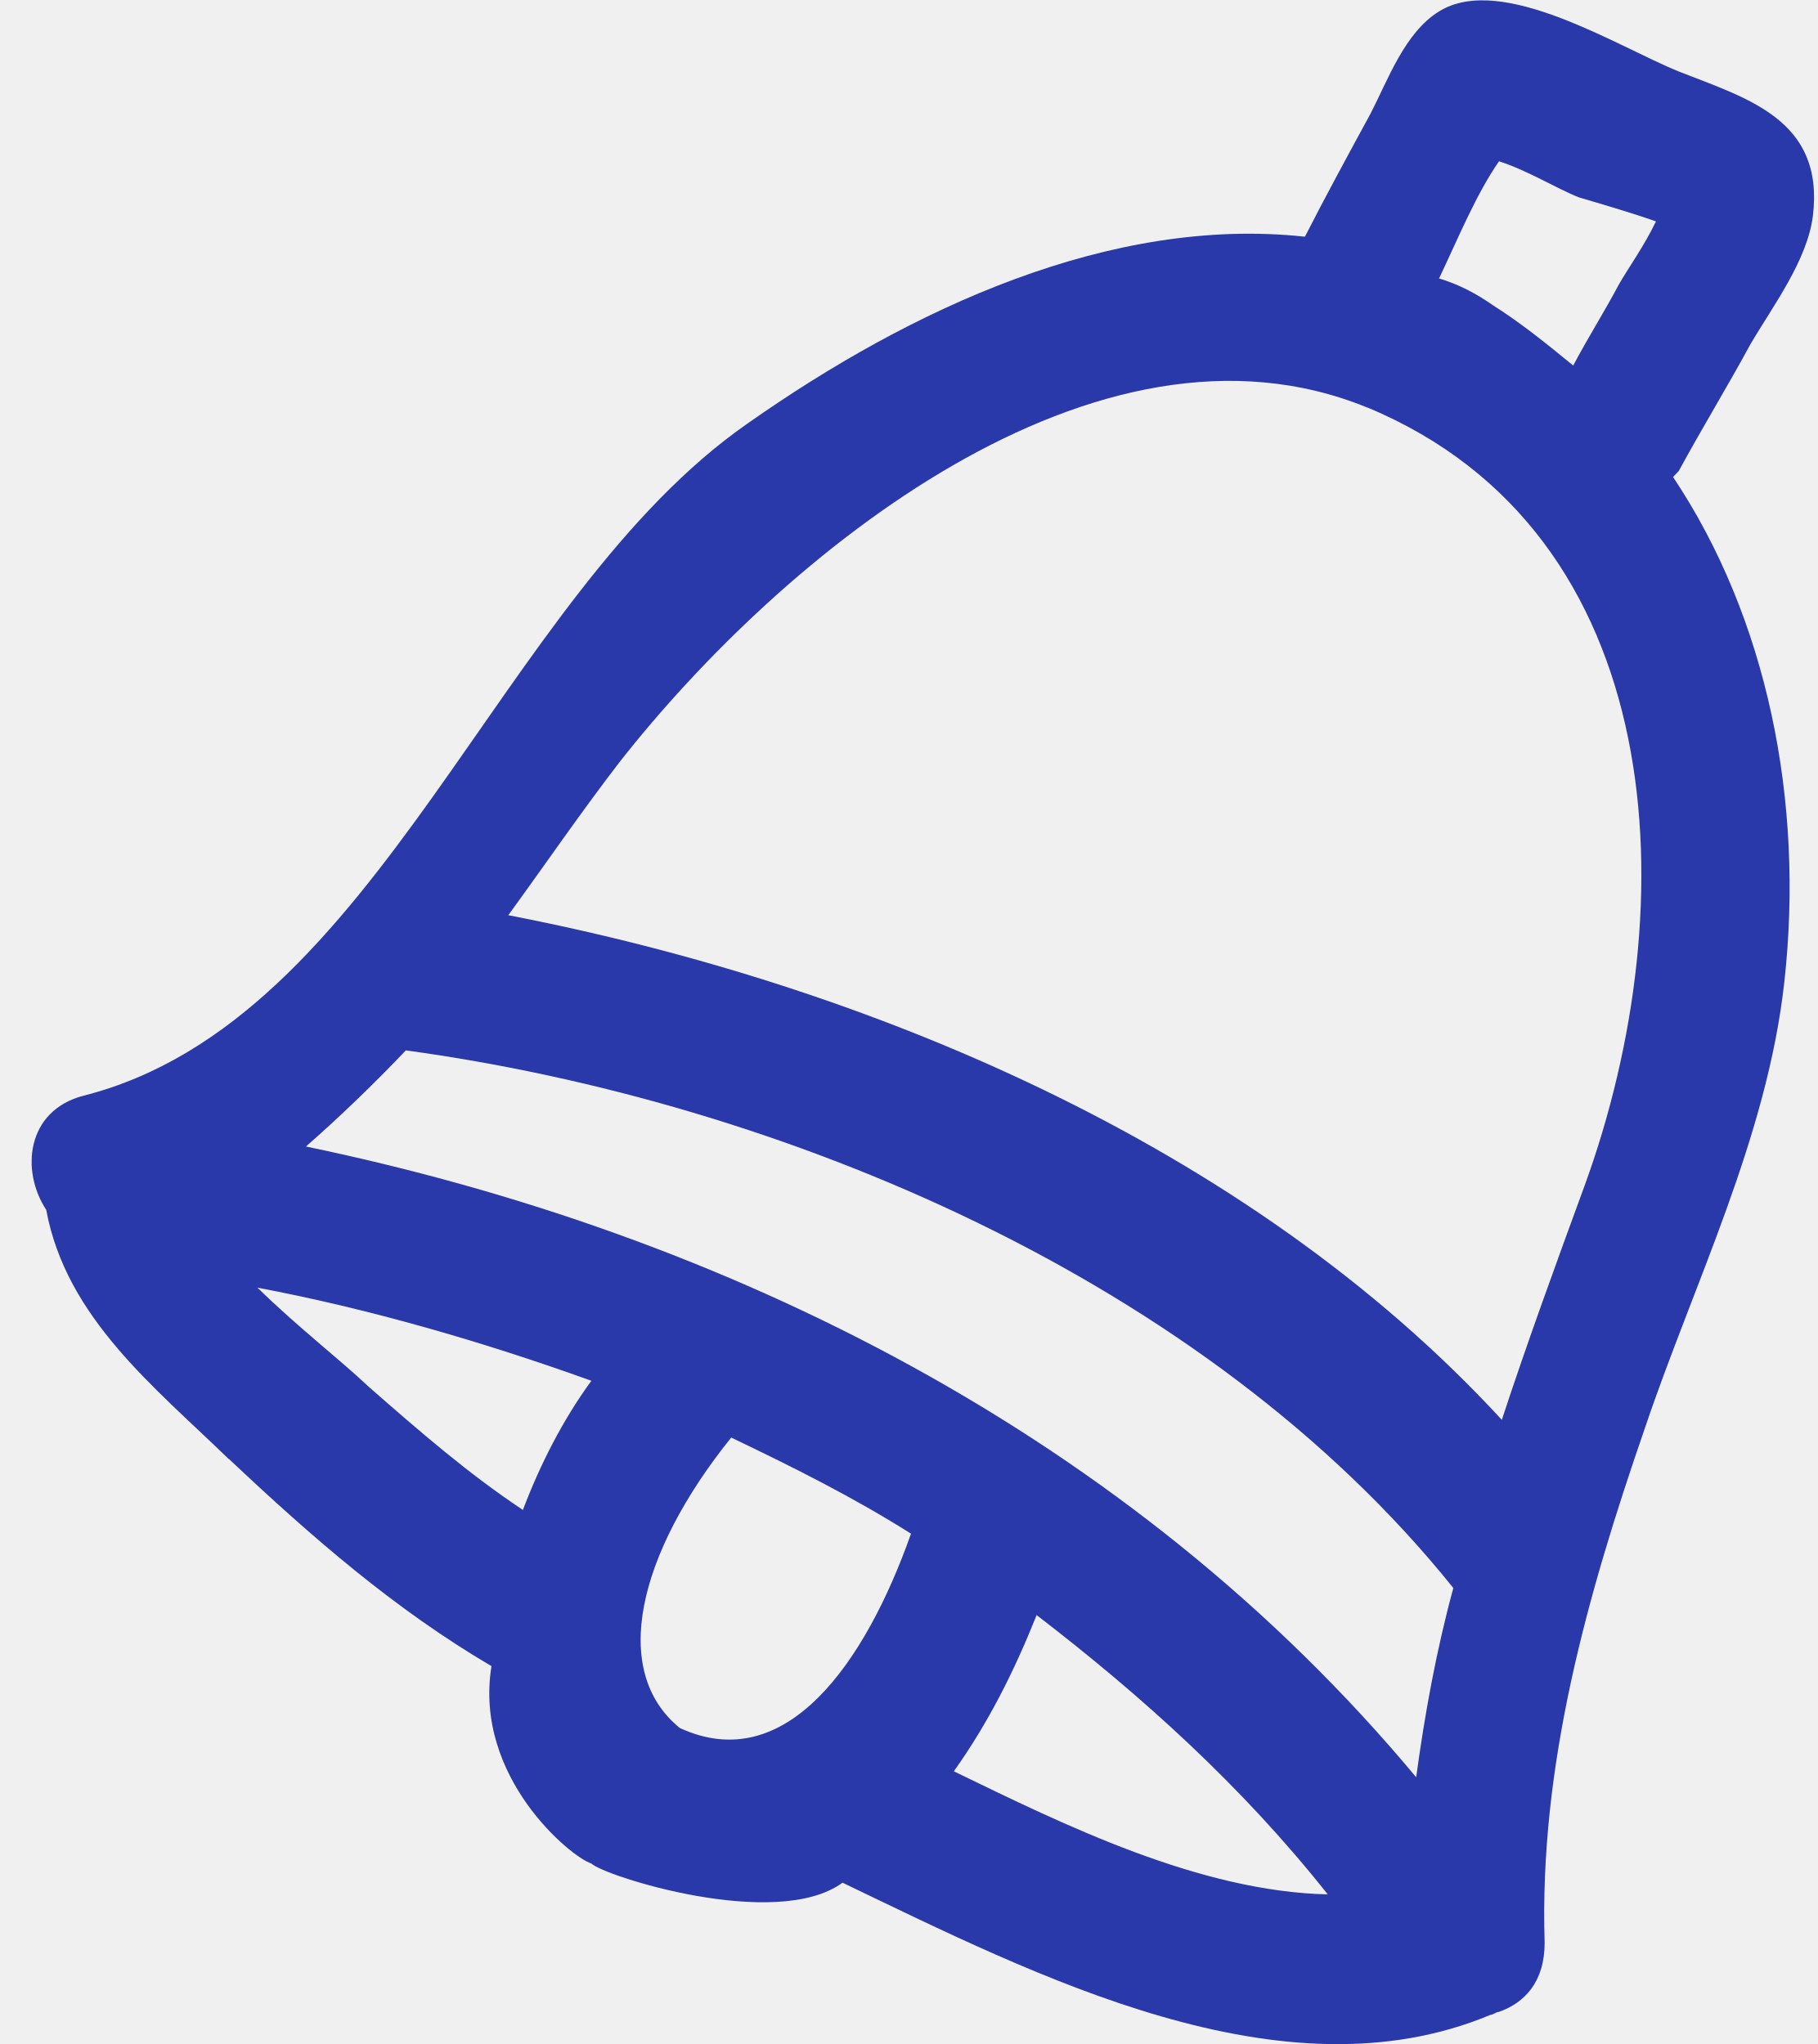
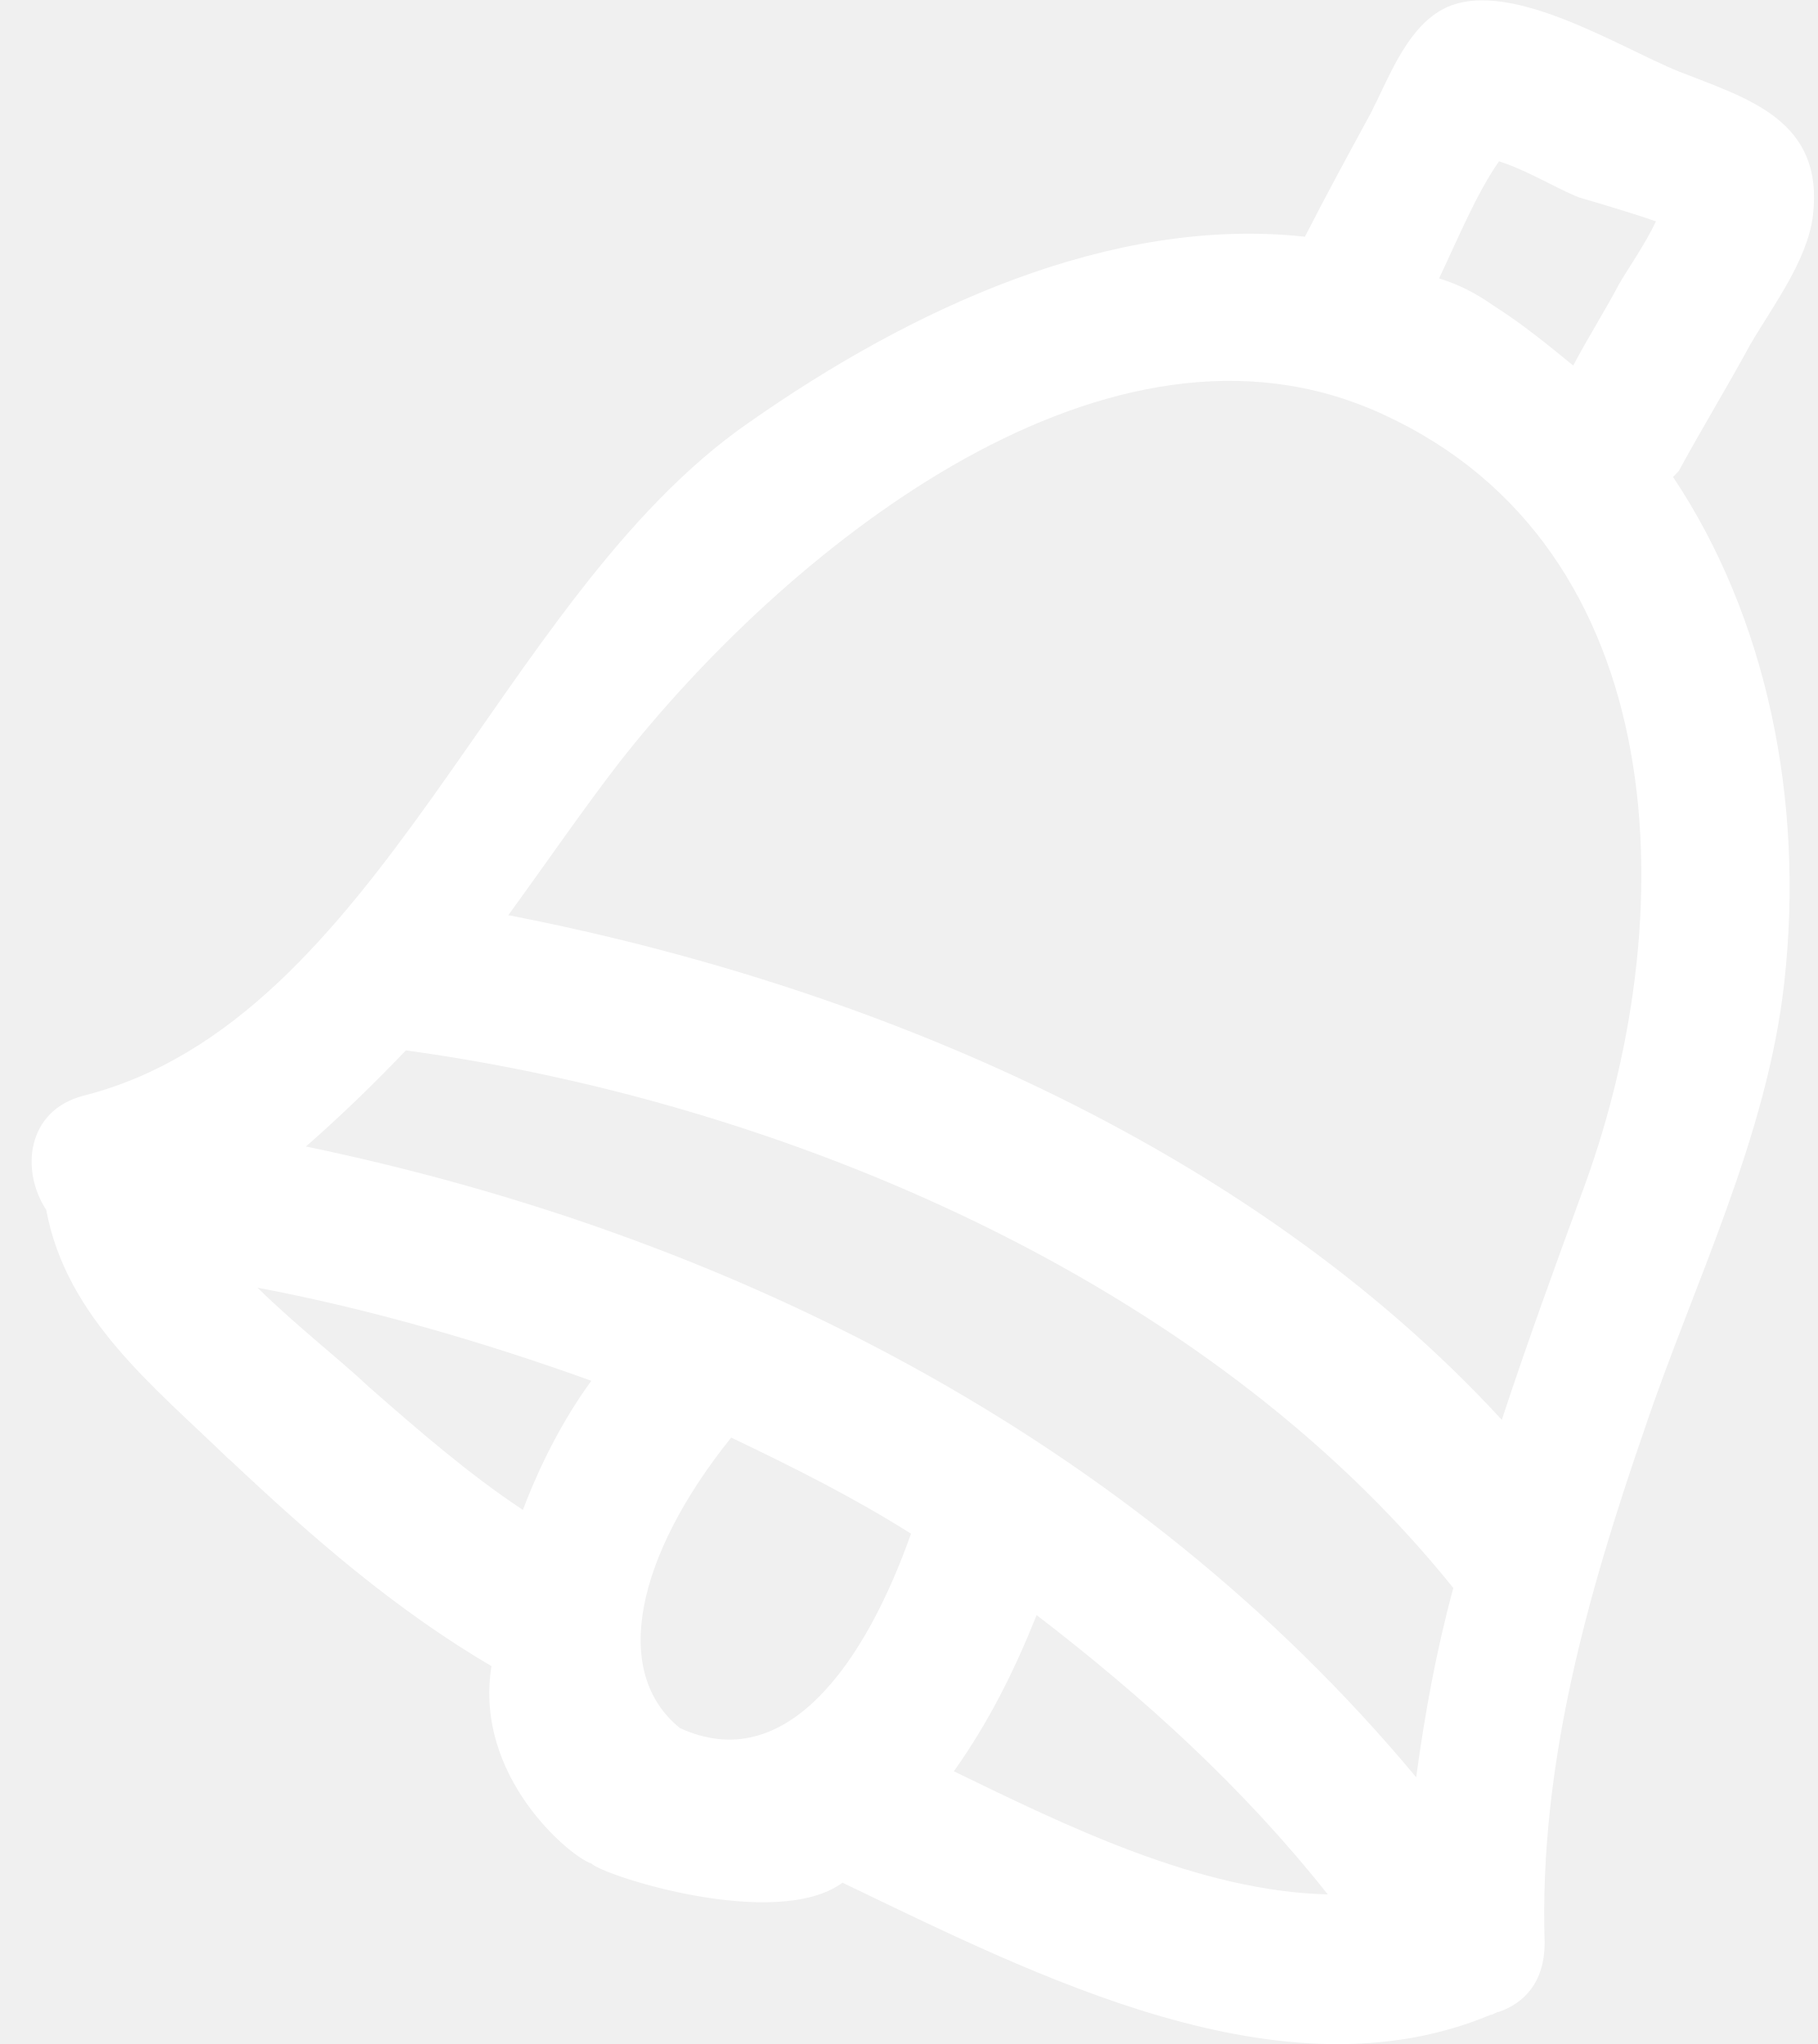
<svg xmlns="http://www.w3.org/2000/svg" width="32" height="36" viewBox="0 0 32 36" fill="none">
  <g clip-path="url(#clip0_409_615)">
-     <path d="M4.03 25.695C5.488 27.07 6.945 28.34 8.654 29.345C8.337 31.302 10.061 32.715 10.413 32.821C10.614 33.032 13.664 34.016 14.835 33.159C18.253 34.799 22.575 37.021 26.243 35.487C26.293 35.487 26.344 35.434 26.394 35.434C26.846 35.275 27.198 34.905 27.198 34.217C27.098 31.096 27.952 28.081 28.957 25.171C29.811 22.632 31.118 20.039 31.419 17.288C31.771 14.114 31.118 10.887 29.459 8.401L29.56 8.295C29.962 7.554 30.414 6.814 30.816 6.073C31.218 5.385 31.822 4.592 31.922 3.798C32.123 2.106 30.766 1.735 29.56 1.259C28.505 0.836 26.444 -0.487 25.339 0.201C24.735 0.571 24.434 1.418 24.133 2C23.73 2.74 23.328 3.481 22.977 4.169C19.559 3.798 16.041 5.438 13.177 7.449C8.754 10.517 6.694 17.976 1.467 19.299C0.462 19.563 0.362 20.621 0.814 21.309C1.166 23.213 2.724 24.43 4.03 25.7V25.695ZM4.533 22.679C6.493 23.049 8.503 23.631 10.413 24.319C9.91 25.007 9.508 25.8 9.207 26.594C8.252 25.959 7.397 25.218 6.493 24.425C5.99 23.949 5.236 23.367 4.533 22.679ZM11.971 30.435C10.744 29.44 11.217 27.382 12.875 25.319C13.981 25.848 15.036 26.377 16.041 27.012C15.237 29.287 13.84 31.297 11.971 30.435ZM23.379 33.365C21.117 33.313 18.755 32.149 16.795 31.197C17.398 30.35 17.851 29.451 18.253 28.446C20.112 29.874 21.871 31.461 23.379 33.365ZM26.394 2.841C26.896 3 27.399 3.317 27.801 3.476C28.153 3.581 28.706 3.74 29.158 3.899C28.957 4.322 28.655 4.745 28.505 5.01C28.253 5.486 27.952 5.962 27.701 6.438C27.248 6.068 26.796 5.698 26.293 5.38C25.992 5.169 25.69 5.01 25.339 4.904C25.69 4.163 25.992 3.423 26.394 2.841ZM24.082 7.179C29.409 9.401 29.711 15.908 27.902 20.881C27.399 22.256 26.896 23.631 26.444 25.007C21.966 20.14 15.232 17.336 8.95 16.119C9.604 15.22 10.257 14.268 10.91 13.421C13.775 9.771 19.303 5.221 24.077 7.179H24.082ZM7.146 18.5C13.729 19.399 21.218 22.52 25.59 27.969C25.288 29.08 25.087 30.191 24.936 31.302C19.911 25.271 12.775 21.727 5.387 20.193C5.99 19.664 6.593 19.082 7.146 18.5Z" fill="#2A39A9" />
+     <path d="M4.03 25.695C5.488 27.07 6.945 28.34 8.654 29.345C8.337 31.302 10.061 32.715 10.413 32.821C10.614 33.032 13.664 34.016 14.835 33.159C18.253 34.799 22.575 37.021 26.243 35.487C26.293 35.487 26.344 35.434 26.394 35.434C26.846 35.275 27.198 34.905 27.198 34.217C27.098 31.096 27.952 28.081 28.957 25.171C29.811 22.632 31.118 20.039 31.419 17.288C31.771 14.114 31.118 10.887 29.459 8.401L29.56 8.295C29.962 7.554 30.414 6.814 30.816 6.073C31.218 5.385 31.822 4.592 31.922 3.798C32.123 2.106 30.766 1.735 29.56 1.259C28.505 0.836 26.444 -0.487 25.339 0.201C24.735 0.571 24.434 1.418 24.133 2C23.73 2.74 23.328 3.481 22.977 4.169C19.559 3.798 16.041 5.438 13.177 7.449C8.754 10.517 6.694 17.976 1.467 19.299C0.462 19.563 0.362 20.621 0.814 21.309C1.166 23.213 2.724 24.43 4.03 25.7V25.695ZM4.533 22.679C6.493 23.049 8.503 23.631 10.413 24.319C9.91 25.007 9.508 25.8 9.207 26.594C8.252 25.959 7.397 25.218 6.493 24.425C5.99 23.949 5.236 23.367 4.533 22.679ZM11.971 30.435C10.744 29.44 11.217 27.382 12.875 25.319C13.981 25.848 15.036 26.377 16.041 27.012C15.237 29.287 13.84 31.297 11.971 30.435ZM23.379 33.365C21.117 33.313 18.755 32.149 16.795 31.197C17.398 30.35 17.851 29.451 18.253 28.446C20.112 29.874 21.871 31.461 23.379 33.365ZM26.394 2.841C26.896 3 27.399 3.317 27.801 3.476C28.153 3.581 28.706 3.74 29.158 3.899C28.957 4.322 28.655 4.745 28.505 5.01C28.253 5.486 27.952 5.962 27.701 6.438C27.248 6.068 26.796 5.698 26.293 5.38C25.992 5.169 25.69 5.01 25.339 4.904C25.69 4.163 25.992 3.423 26.394 2.841ZM24.082 7.179C29.409 9.401 29.711 15.908 27.902 20.881C27.399 22.256 26.896 23.631 26.444 25.007C21.966 20.14 15.232 17.336 8.95 16.119C9.604 15.22 10.257 14.268 10.91 13.421C13.775 9.771 19.303 5.221 24.077 7.179H24.082ZM7.146 18.5C13.729 19.399 21.218 22.52 25.59 27.969C25.288 29.08 25.087 30.191 24.936 31.302C19.911 25.271 12.775 21.727 5.387 20.193C5.99 19.664 6.593 19.082 7.146 18.5Z" fill="white" />
  </g>
  <defs>
    <clipPath id="clip0_409_615">
      <rect width="31.385" height="36" fill="white" transform="translate(0.557617)" />
    </clipPath>
  </defs>
</svg>
